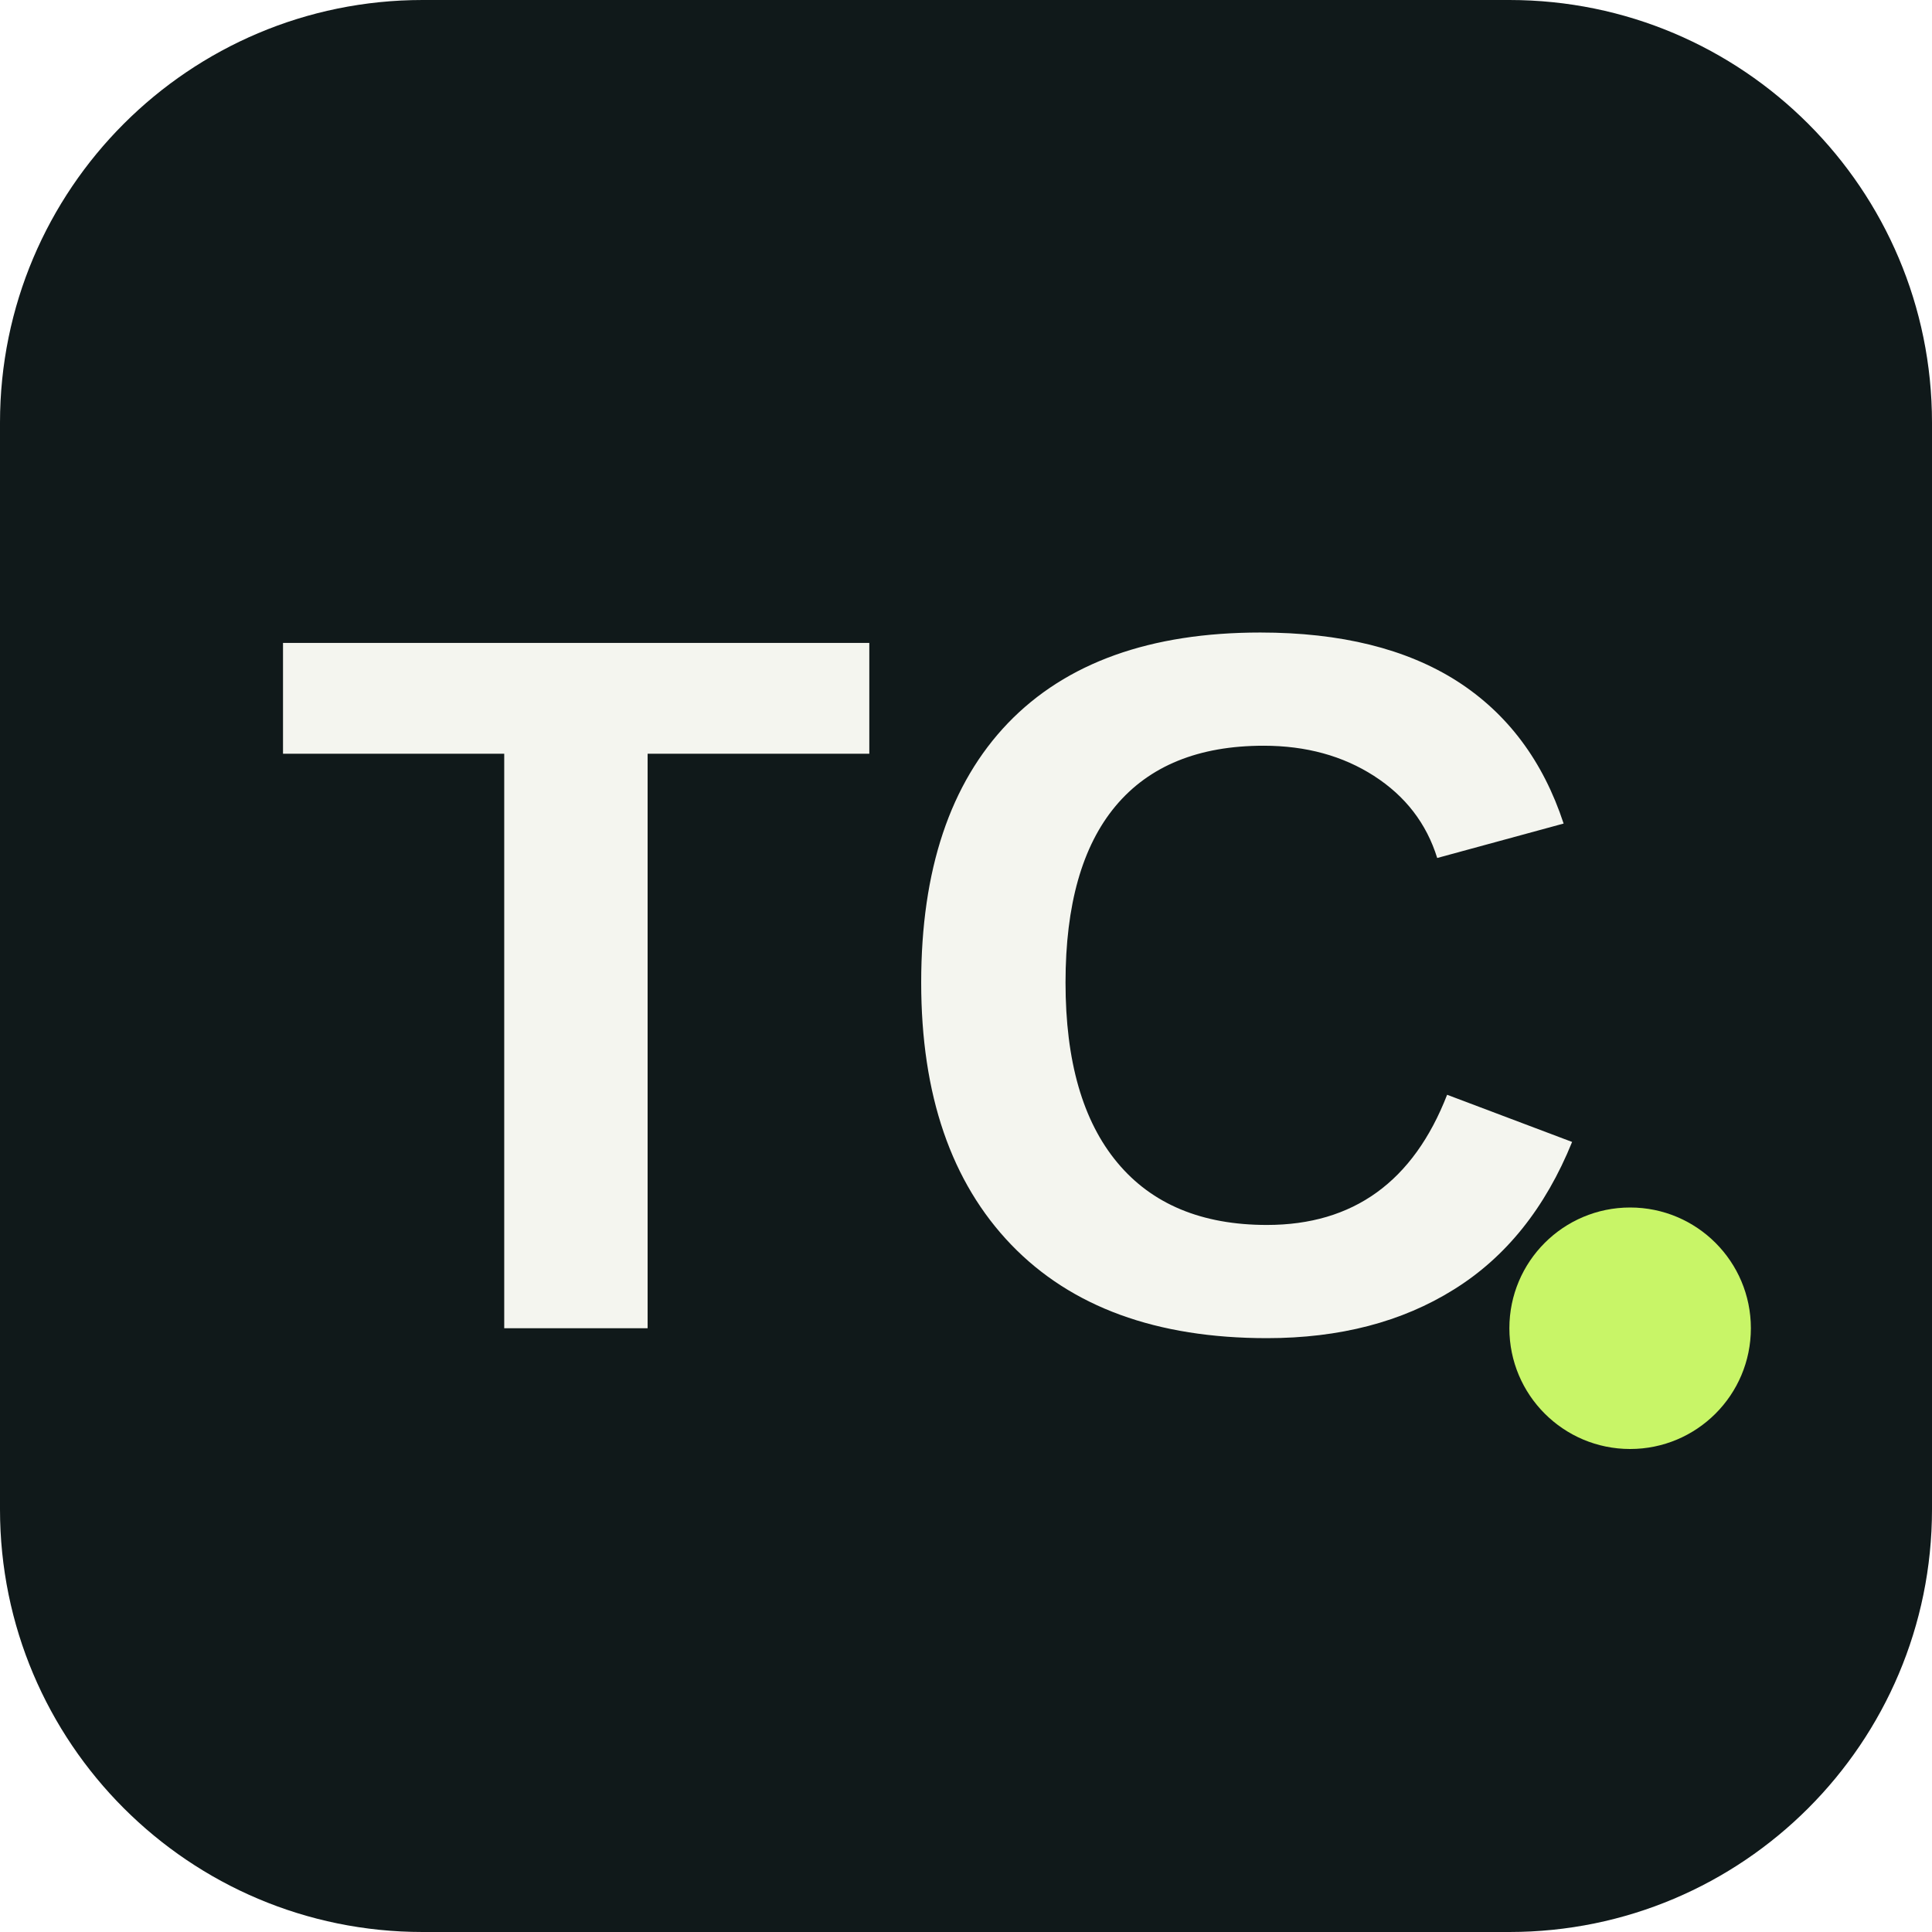
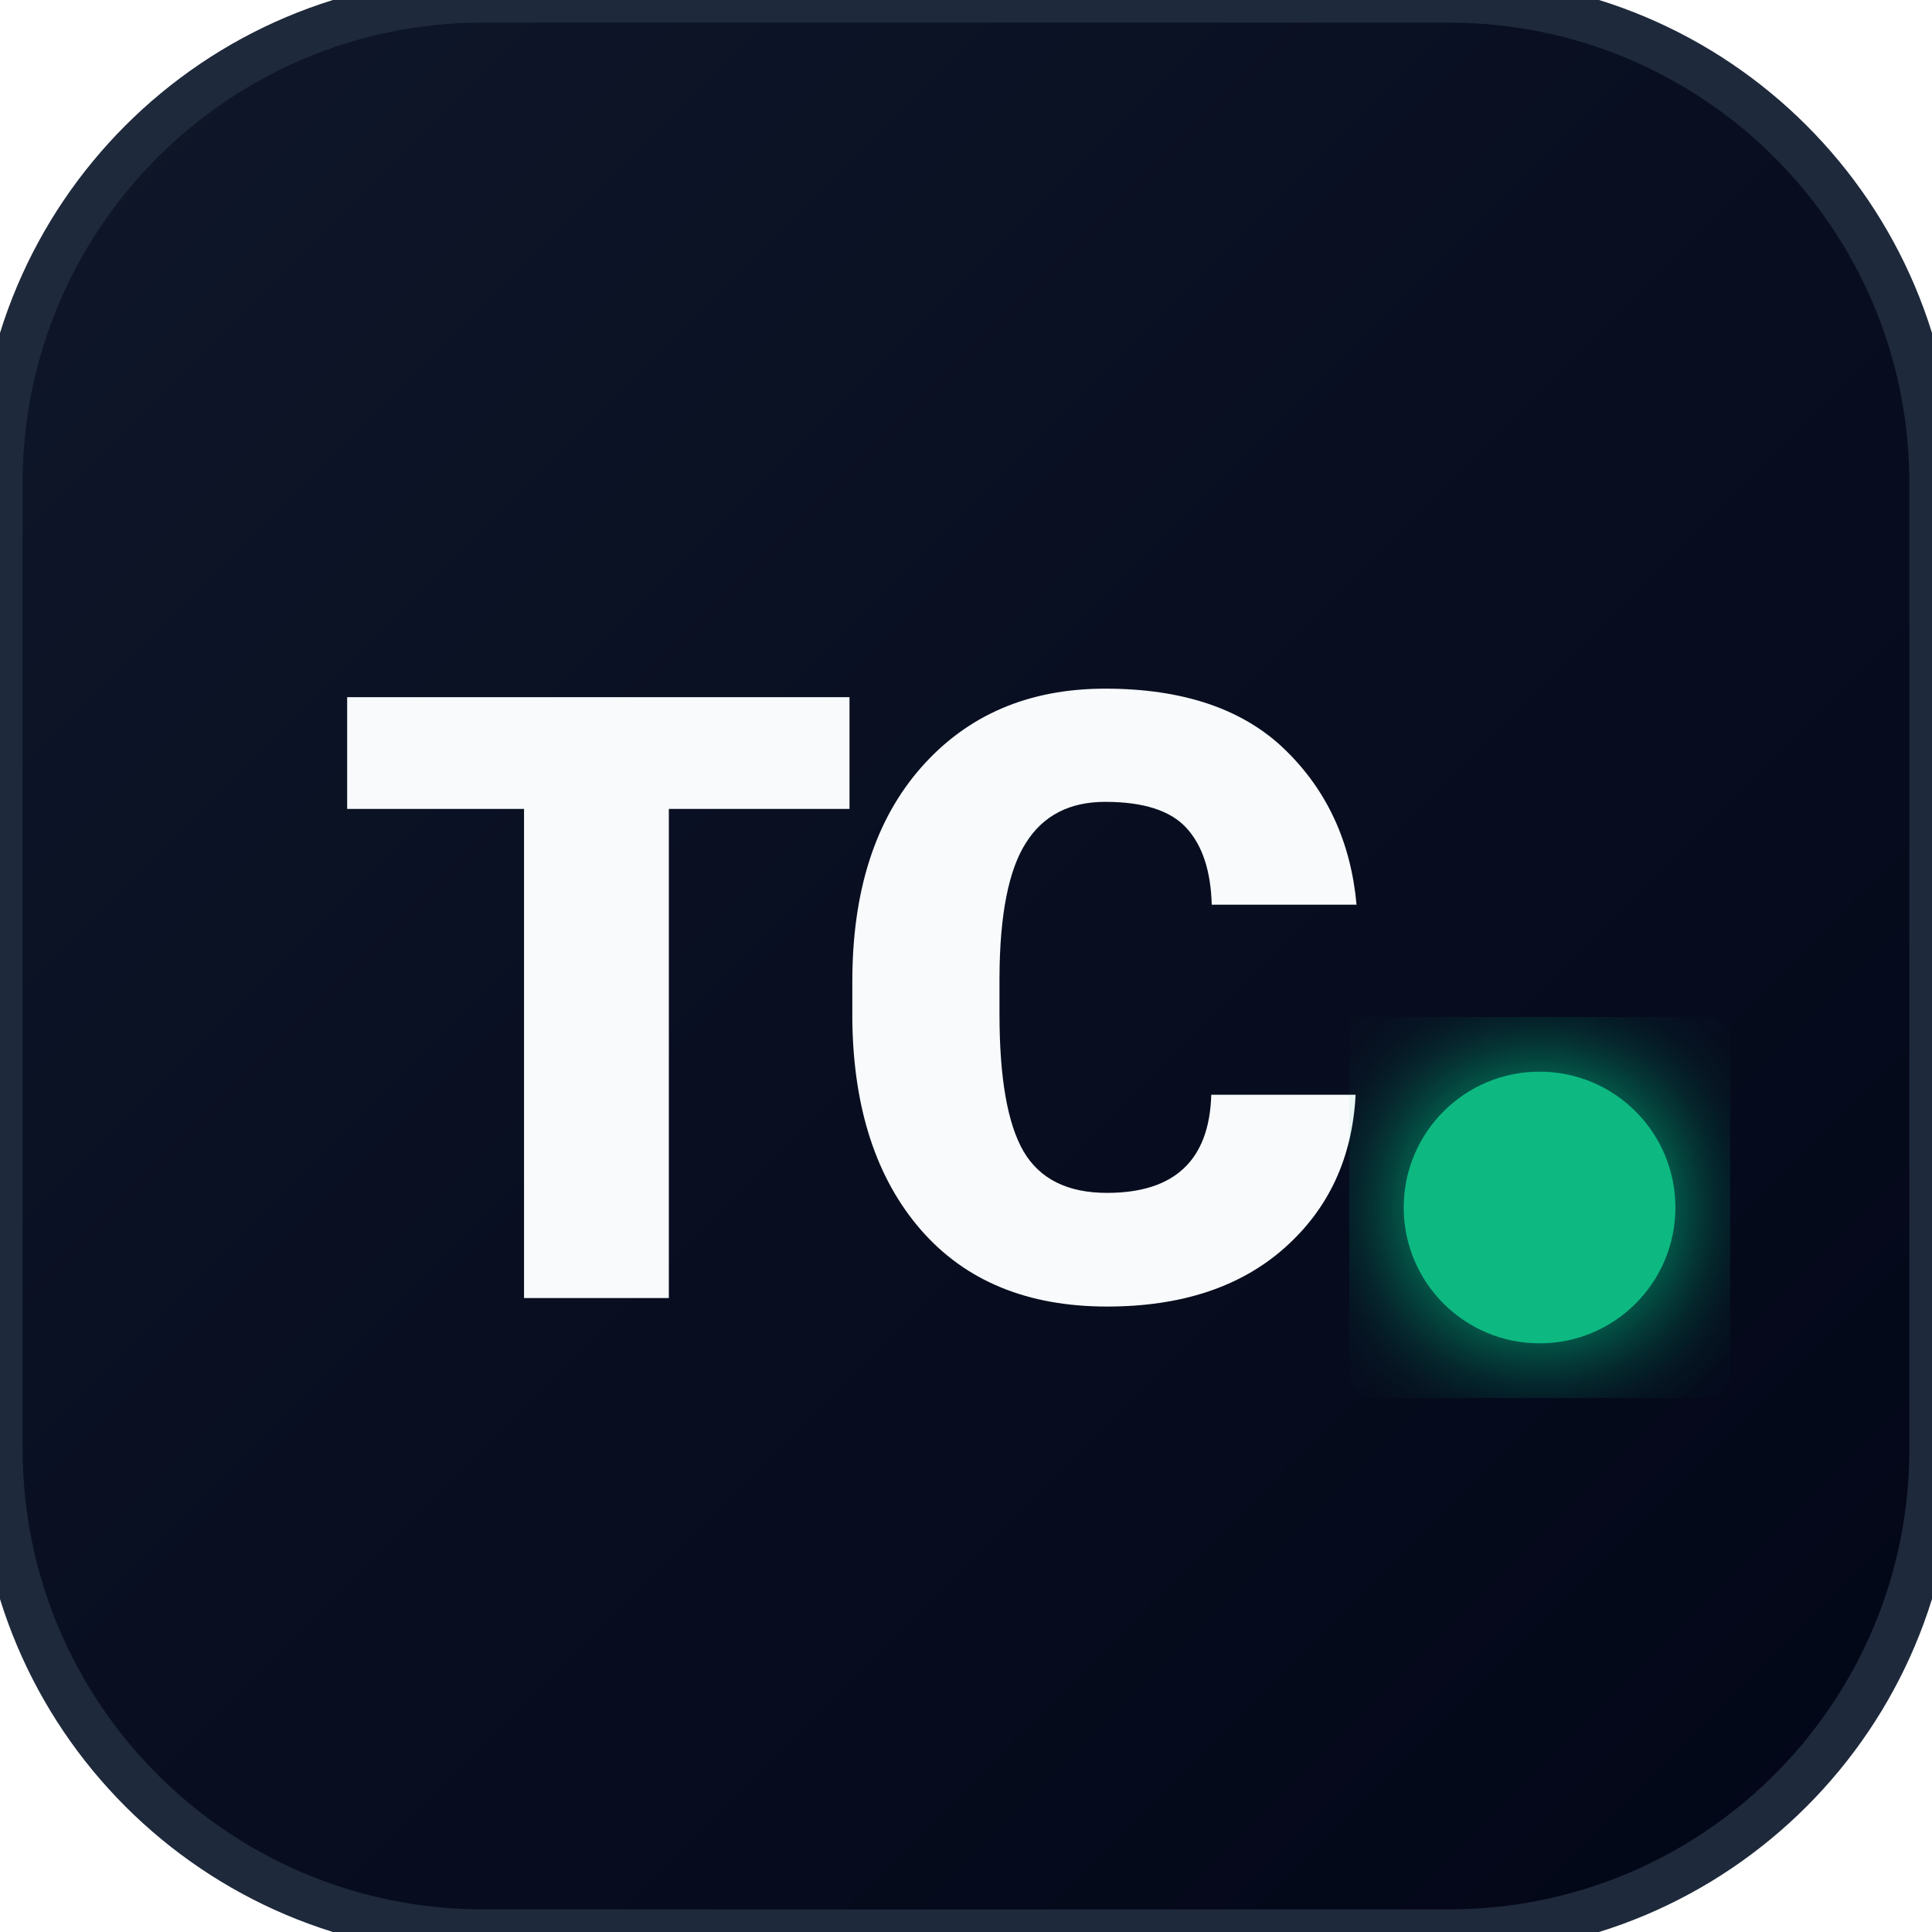
- <svg xmlns="http://www.w3.org/2000/svg" viewBox="0 0 64 64">
-   <rect width="64" height="64" rx="14" fill="#10191a" />
-   <text x="9" y="44" font-family="Arial,sans-serif" font-size="33" font-weight="800" fill="#f4f5ef">TC</text>
-   <circle cx="54" cy="44" r="4" fill="#c8f567" />
+ <svg xmlns="http://www.w3.org/2000/svg" viewBox="0 0 64 64" width="64" height="64">
+   <defs>
+     <linearGradient id="bg" x1="0%" y1="0%" x2="100%" y2="100%">
+       <stop offset="0%" stop-color="#0f172a" />
+       <stop offset="100%" stop-color="#020617" />
+     </linearGradient>
+     <linearGradient id="tc" x1="0%" y1="0%" x2="100%" y2="100%">
+       <stop offset="0%" stop-color="#38bdf8" />
+       <stop offset="100%" stop-color="#10b981" />
+     </linearGradient>
+     <filter id="glow" x="-20%" y="-20%" width="140%" height="140%">
+       <feGaussianBlur stdDeviation="2" result="blur" />
+       <feComposite in="SourceGraphic" in2="blur" operator="over" />
+     </filter>
+   </defs>
+   <rect width="64" height="64" rx="16" fill="url(#bg)" stroke="#1e293b" stroke-width="1.5" />
+   <text x="11" y="43" font-family="-apple-system, BlinkMacSystemFont, 'Segoe UI', Roboto, sans-serif" font-size="28" font-weight="900" fill="#f8fafc" letter-spacing="-1">TC</text>
+   <circle cx="51" cy="40" r="4.5" fill="#10b981" filter="url(#glow)" />
</svg>
